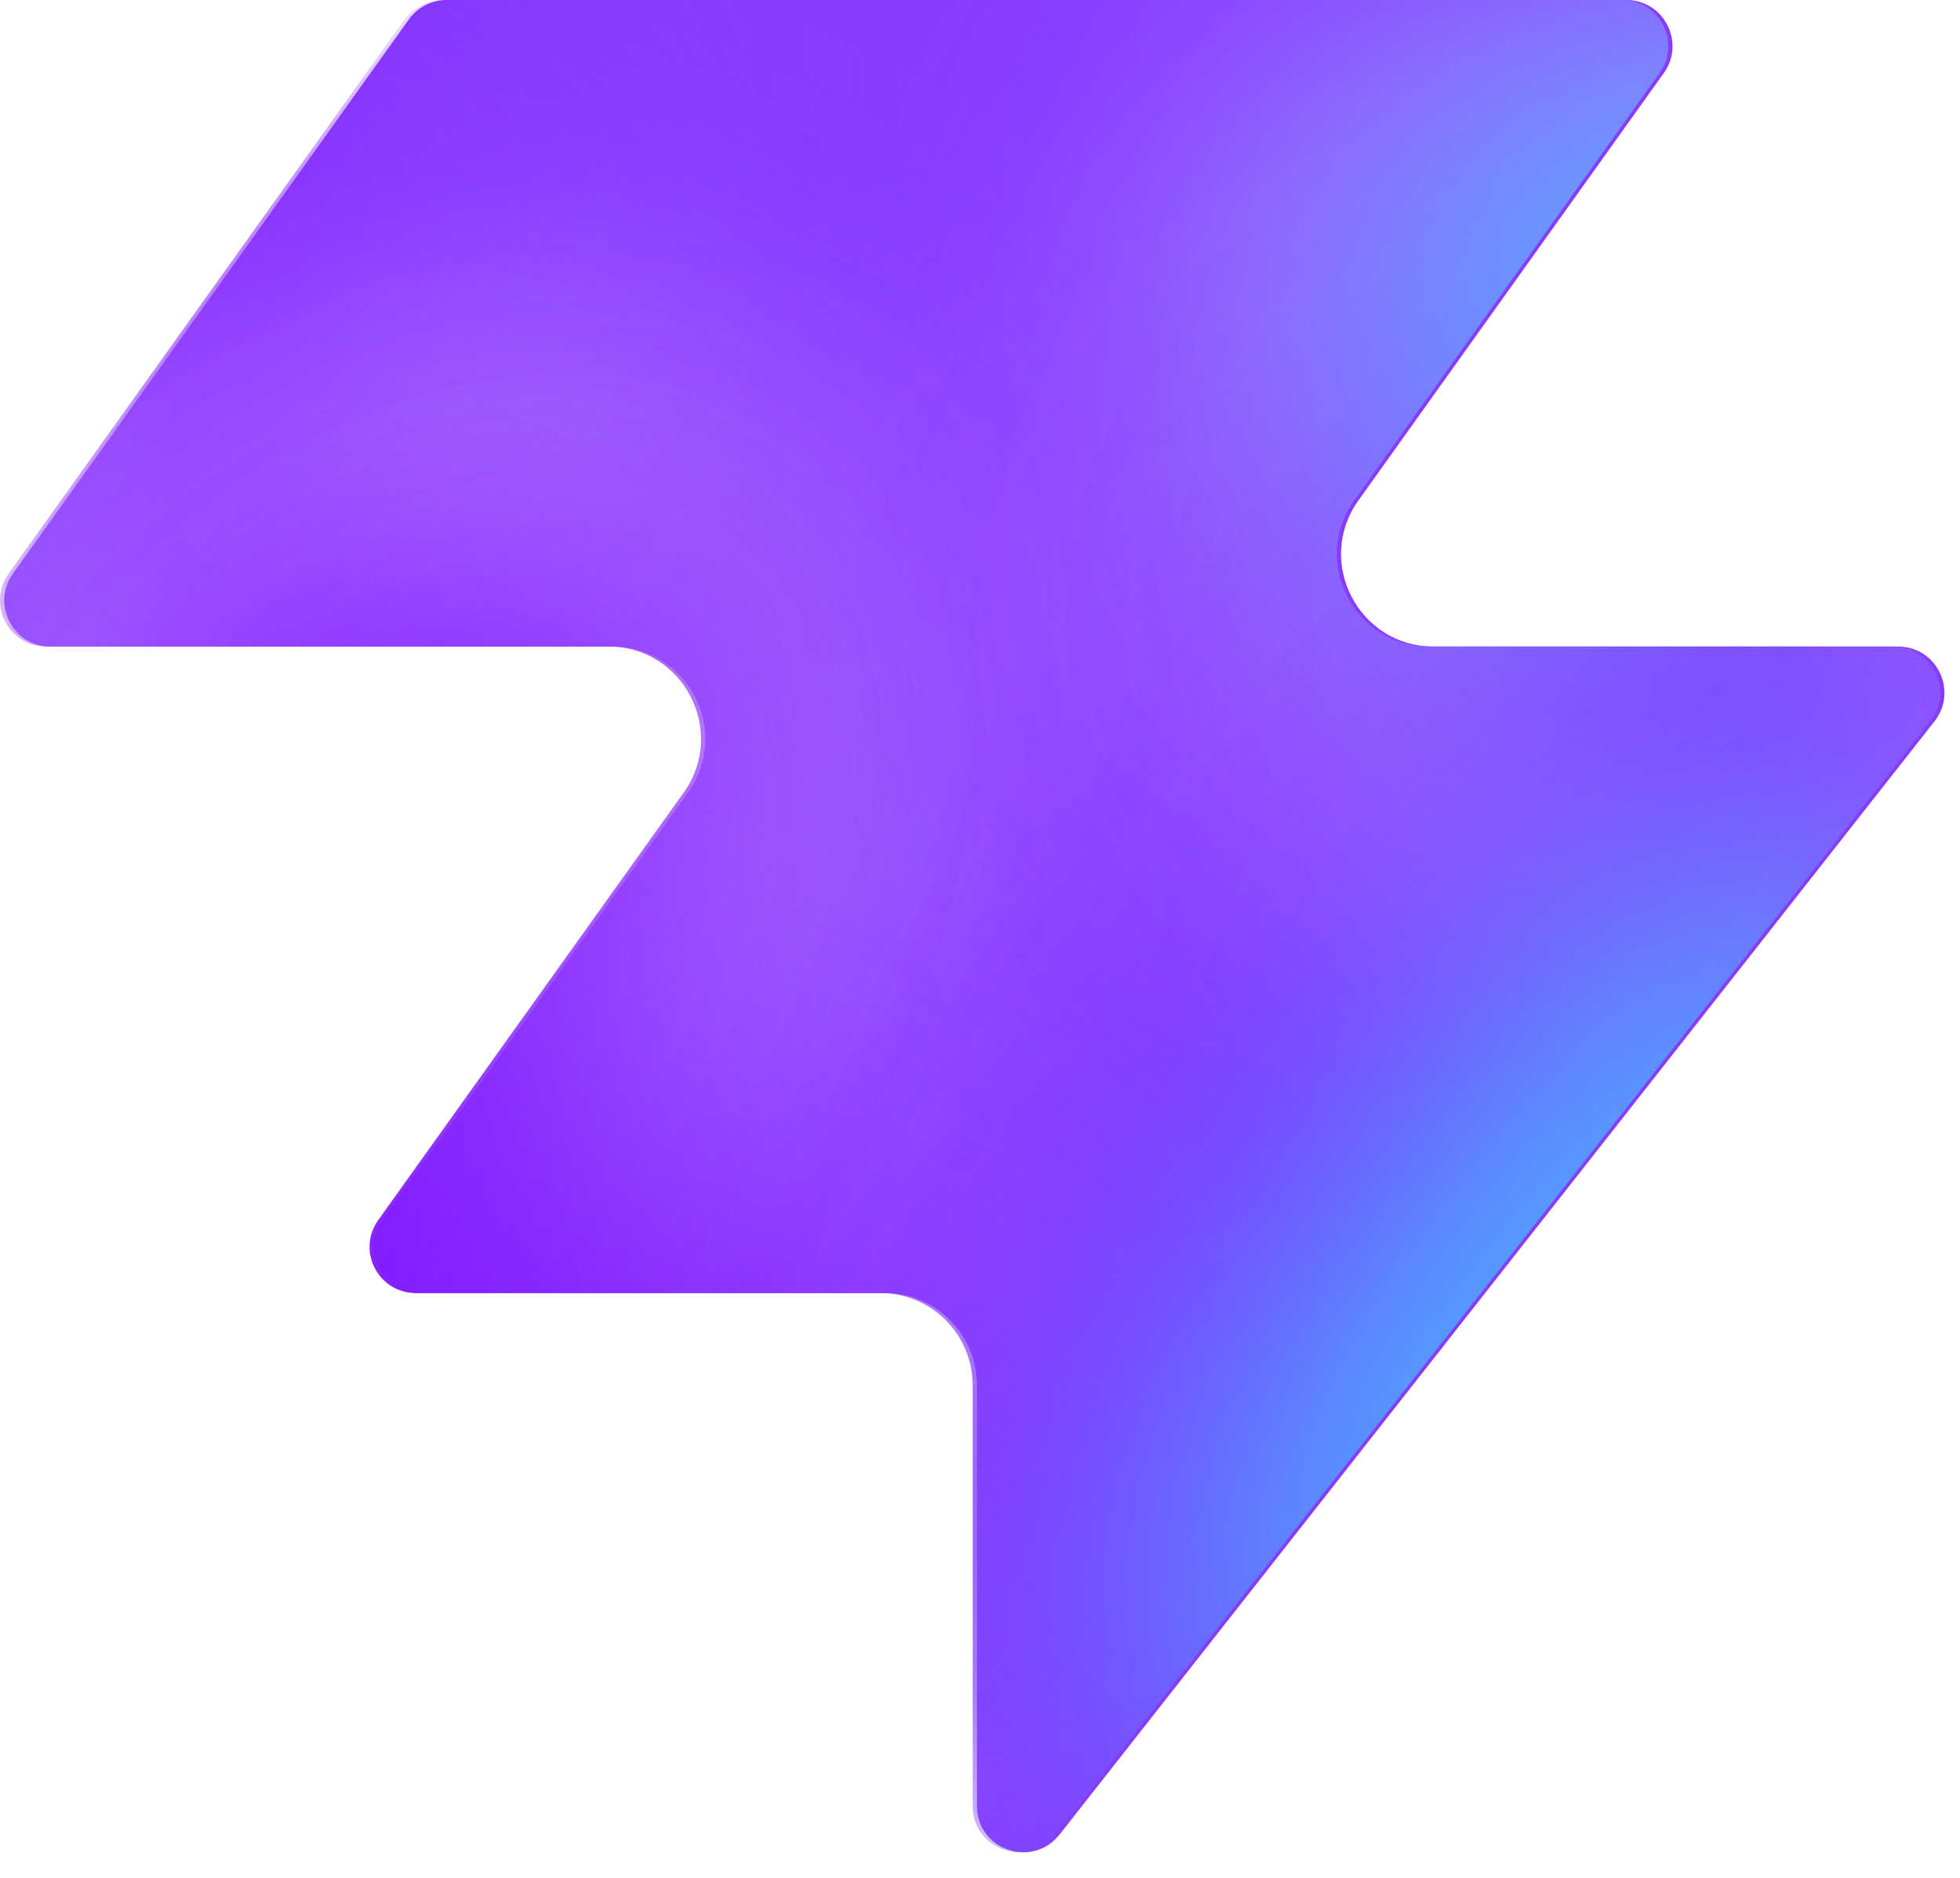
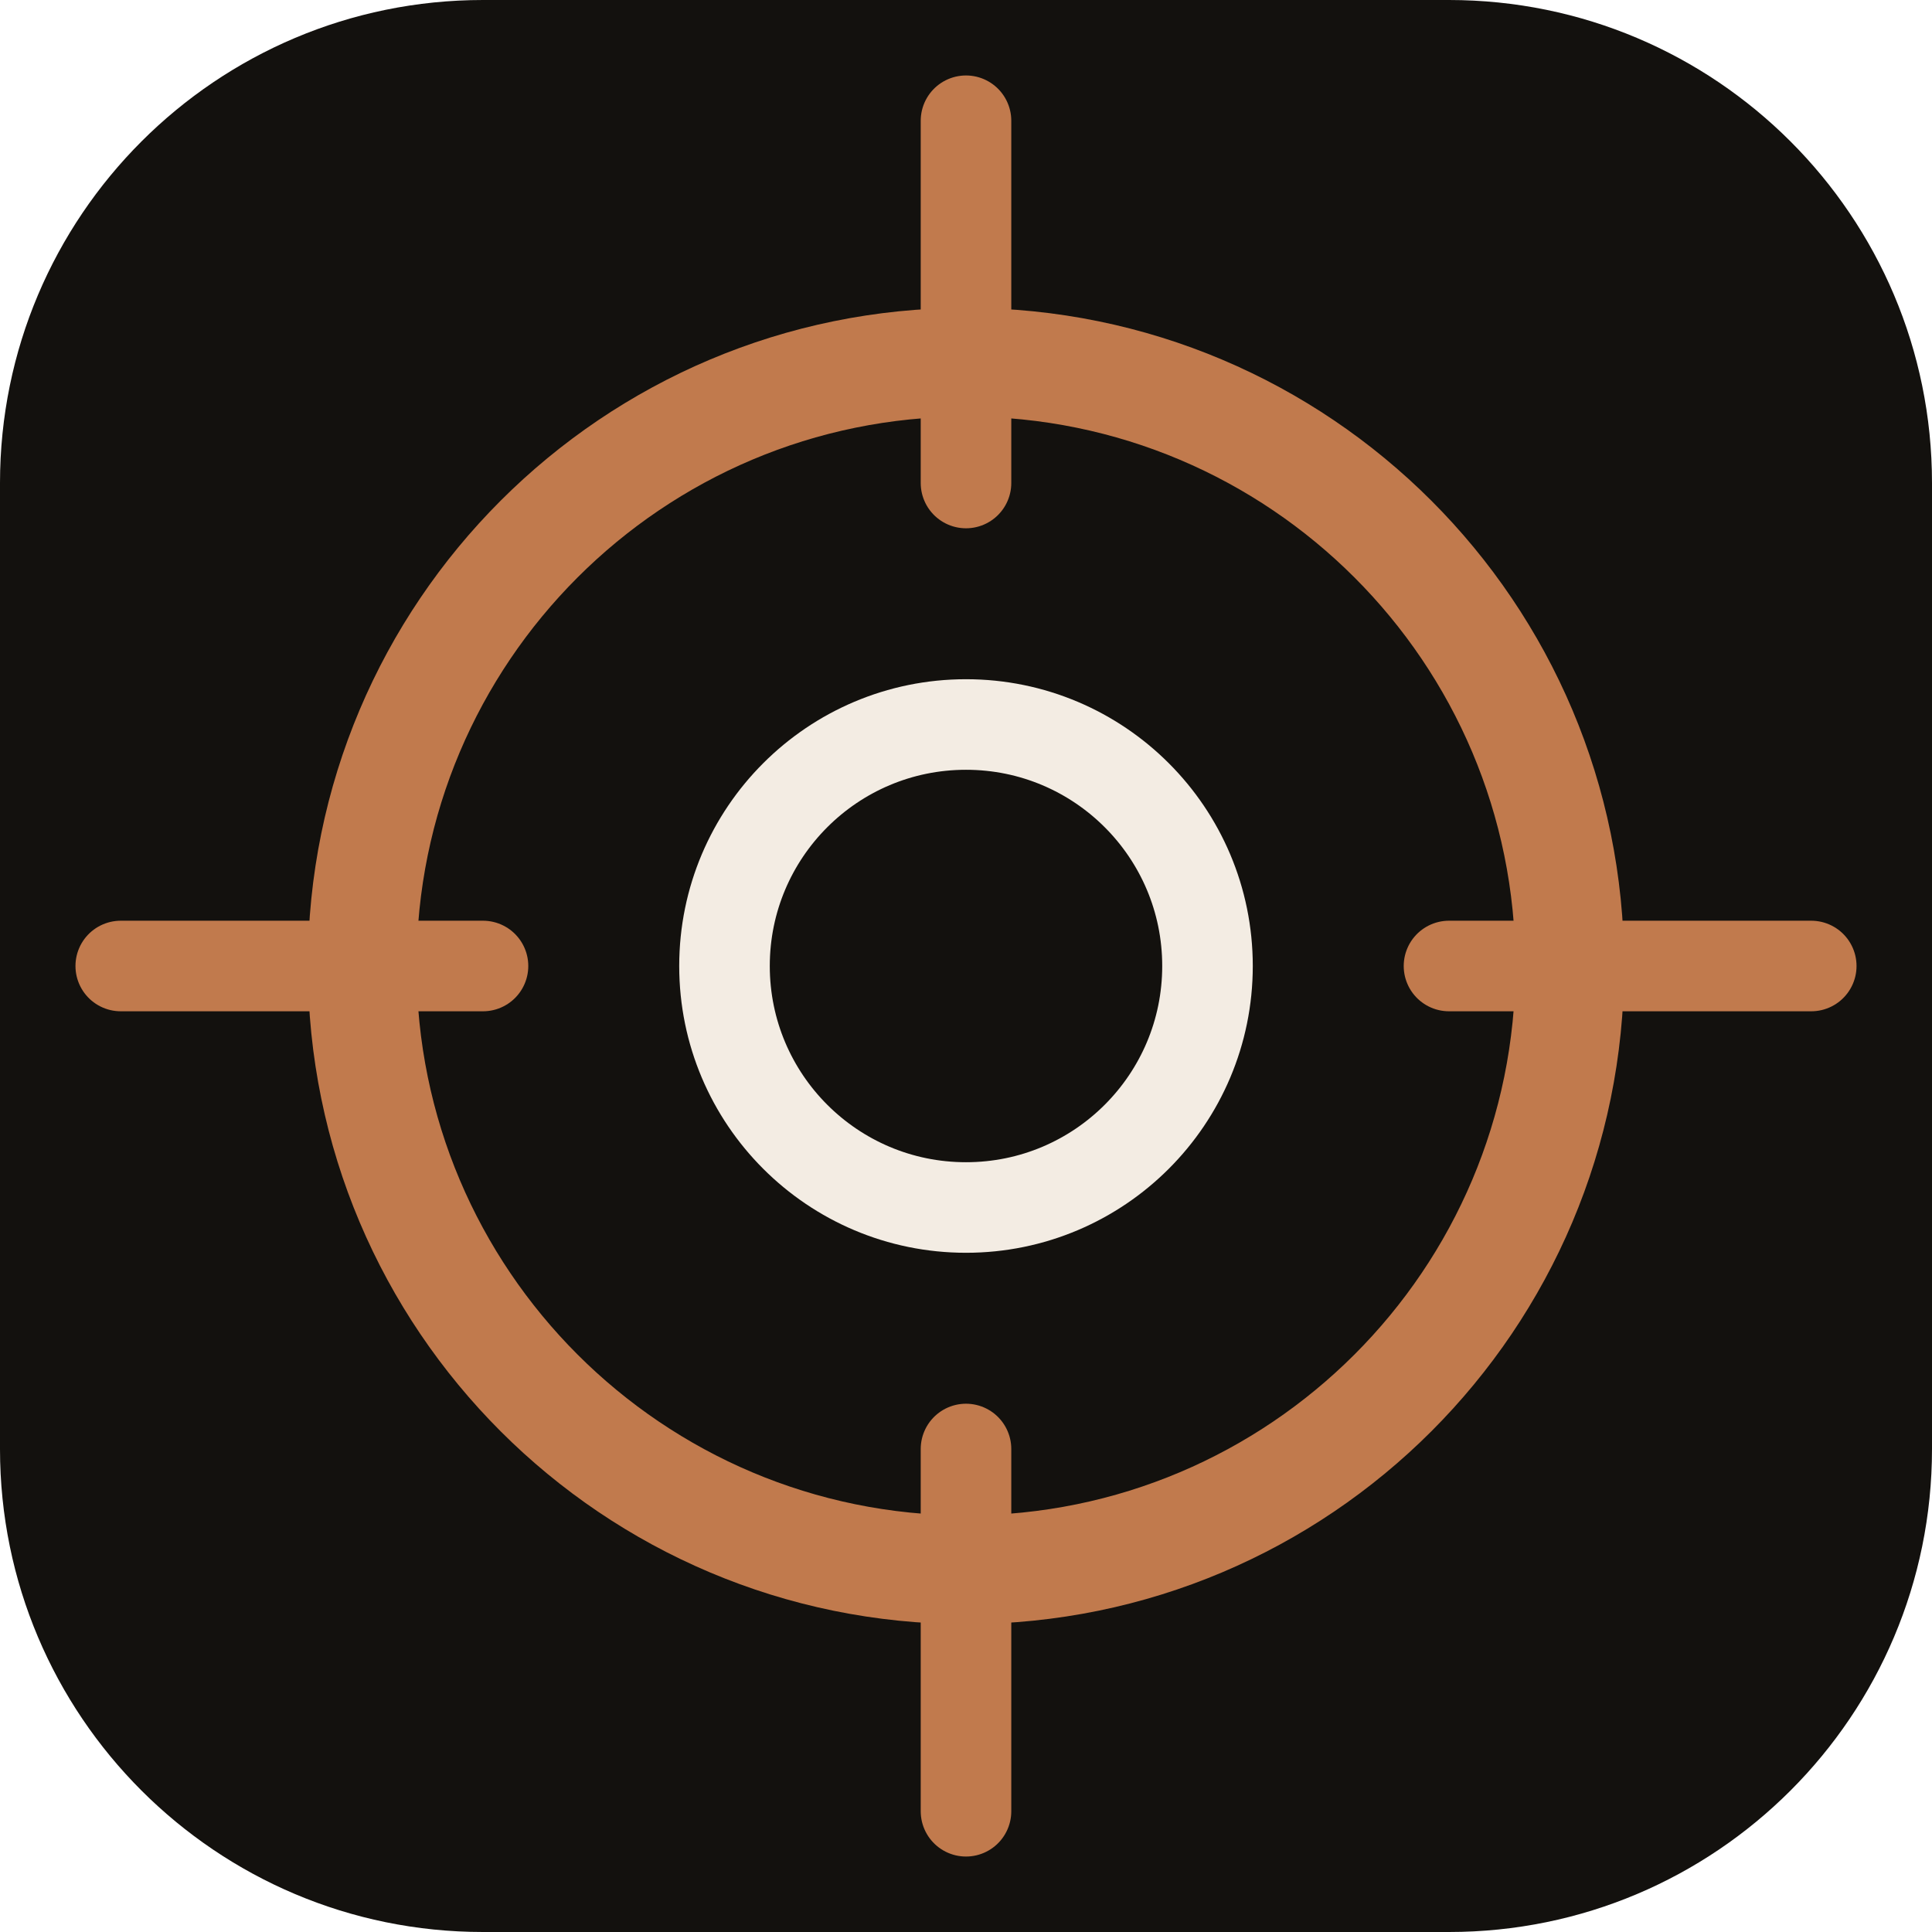
- <svg xmlns="http://www.w3.org/2000/svg" width="48" height="46" fill="none" viewBox="0 0 48 46">
-   <path fill="#863bff" d="M25.946 44.938c-.664.845-2.021.375-2.021-.698V33.937a2.26 2.26 0 0 0-2.262-2.262H10.287c-.92 0-1.456-1.04-.92-1.788l7.48-10.471c1.07-1.497 0-3.578-1.842-3.578H1.237c-.92 0-1.456-1.04-.92-1.788L10.013.474c.214-.297.556-.474.92-.474h28.894c.92 0 1.456 1.04.92 1.788l-7.48 10.471c-1.07 1.498 0 3.579 1.842 3.579h11.377c.943 0 1.473 1.088.89 1.83L25.947 44.94z" style="fill:#863bff;fill:color(display-p3 .525 .23 1);fill-opacity:1" />
-   <mask id="a" width="48" height="46" x="0" y="0" maskUnits="userSpaceOnUse" style="mask-type:alpha">
-     <path fill="#000" d="M25.842 44.938c-.664.844-2.021.375-2.021-.698V33.937a2.26 2.26 0 0 0-2.262-2.262H10.183c-.92 0-1.456-1.04-.92-1.788l7.48-10.471c1.07-1.498 0-3.579-1.842-3.579H1.133c-.92 0-1.456-1.04-.92-1.787L9.91.473c.214-.297.556-.474.92-.474h28.894c.92 0 1.456 1.04.92 1.788l-7.48 10.471c-1.07 1.498 0 3.578 1.842 3.578h11.377c.943 0 1.473 1.088.89 1.832L25.843 44.94z" style="fill:#000;fill-opacity:1" />
-   </mask>
-   <g mask="url(#a)">
-     <g filter="url(#b)">
-       <ellipse cx="5.508" cy="14.704" fill="#ede6ff" rx="5.508" ry="14.704" style="fill:#ede6ff;fill:color(display-p3 .927 .903 1);fill-opacity:1" transform="matrix(.00324 1 1 -.00324 -4.47 31.516)" />
-     </g>
-     <g filter="url(#c)">
-       <ellipse cx="10.399" cy="29.851" fill="#ede6ff" rx="10.399" ry="29.851" style="fill:#ede6ff;fill:color(display-p3 .927 .903 1);fill-opacity:1" transform="matrix(.00324 1 1 -.00324 -39.328 7.883)" />
-     </g>
-     <g filter="url(#d)">
-       <ellipse cx="5.508" cy="30.487" fill="#7e14ff" rx="5.508" ry="30.487" style="fill:#7e14ff;fill:color(display-p3 .492 .077 1);fill-opacity:1" transform="rotate(89.814 -25.913 -14.639)scale(1 -1)" />
-     </g>
-     <g filter="url(#e)">
-       <ellipse cx="5.508" cy="30.599" fill="#7e14ff" rx="5.508" ry="30.599" style="fill:#7e14ff;fill:color(display-p3 .492 .077 1);fill-opacity:1" transform="rotate(89.814 -32.644 -3.334)scale(1 -1)" />
-     </g>
-     <g filter="url(#f)">
-       <ellipse cx="5.508" cy="30.599" fill="#7e14ff" rx="5.508" ry="30.599" style="fill:#7e14ff;fill:color(display-p3 .492 .077 1);fill-opacity:1" transform="matrix(.00324 1 1 -.00324 -34.34 30.47)" />
-     </g>
-     <g filter="url(#g)">
-       <ellipse cx="14.072" cy="22.078" fill="#ede6ff" rx="14.072" ry="22.078" style="fill:#ede6ff;fill:color(display-p3 .927 .903 1);fill-opacity:1" transform="rotate(93.35 24.506 48.493)scale(-1 1)" />
-     </g>
-     <g filter="url(#h)">
-       <ellipse cx="3.47" cy="21.501" fill="#7e14ff" rx="3.47" ry="21.501" style="fill:#7e14ff;fill:color(display-p3 .492 .077 1);fill-opacity:1" transform="rotate(89.009 28.708 47.59)scale(-1 1)" />
-     </g>
-     <g filter="url(#i)">
-       <ellipse cx="3.47" cy="21.501" fill="#7e14ff" rx="3.47" ry="21.501" style="fill:#7e14ff;fill:color(display-p3 .492 .077 1);fill-opacity:1" transform="rotate(89.009 28.708 47.59)scale(-1 1)" />
-     </g>
-     <g filter="url(#j)">
-       <ellipse cx=".387" cy="8.972" fill="#7e14ff" rx="4.407" ry="29.108" style="fill:#7e14ff;fill:color(display-p3 .492 .077 1);fill-opacity:1" transform="rotate(39.51 .387 8.972)" />
-     </g>
-     <g filter="url(#k)">
-       <ellipse cx="47.523" cy="-6.092" fill="#7e14ff" rx="4.407" ry="29.108" style="fill:#7e14ff;fill:color(display-p3 .492 .077 1);fill-opacity:1" transform="rotate(37.892 47.523 -6.092)" />
-     </g>
-     <g filter="url(#l)">
-       <ellipse cx="41.412" cy="6.333" fill="#47bfff" rx="5.971" ry="9.665" style="fill:#47bfff;fill:color(display-p3 .28 .748 1);fill-opacity:1" transform="rotate(37.892 41.412 6.333)" />
-     </g>
-     <g filter="url(#m)">
-       <ellipse cx="-1.879" cy="38.332" fill="#7e14ff" rx="4.407" ry="29.108" style="fill:#7e14ff;fill:color(display-p3 .492 .077 1);fill-opacity:1" transform="rotate(37.892 -1.88 38.332)" />
-     </g>
-     <g filter="url(#n)">
-       <ellipse cx="-1.879" cy="38.332" fill="#7e14ff" rx="4.407" ry="29.108" style="fill:#7e14ff;fill:color(display-p3 .492 .077 1);fill-opacity:1" transform="rotate(37.892 -1.88 38.332)" />
-     </g>
-     <g filter="url(#o)">
-       <ellipse cx="35.651" cy="29.907" fill="#7e14ff" rx="4.407" ry="29.108" style="fill:#7e14ff;fill:color(display-p3 .492 .077 1);fill-opacity:1" transform="rotate(37.892 35.651 29.907)" />
-     </g>
-     <g filter="url(#p)">
-       <ellipse cx="38.418" cy="32.4" fill="#47bfff" rx="5.971" ry="15.297" style="fill:#47bfff;fill:color(display-p3 .28 .748 1);fill-opacity:1" transform="rotate(37.892 38.418 32.4)" />
-     </g>
-   </g>
-   <defs>
-     <filter id="b" width="60.045" height="41.654" x="-19.77" y="16.149" color-interpolation-filters="sRGB" filterUnits="userSpaceOnUse">
-       <feFlood flood-opacity="0" result="BackgroundImageFix" />
-       <feBlend in="SourceGraphic" in2="BackgroundImageFix" result="shape" />
-       <feGaussianBlur result="effect1_foregroundBlur_2002_17158" stdDeviation="7.659" />
-     </filter>
-     <filter id="c" width="90.34" height="51.437" x="-54.613" y="-7.533" color-interpolation-filters="sRGB" filterUnits="userSpaceOnUse">
-       <feFlood flood-opacity="0" result="BackgroundImageFix" />
-       <feBlend in="SourceGraphic" in2="BackgroundImageFix" result="shape" />
-       <feGaussianBlur result="effect1_foregroundBlur_2002_17158" stdDeviation="7.659" />
-     </filter>
-     <filter id="d" width="79.355" height="29.4" x="-49.64" y="2.03" color-interpolation-filters="sRGB" filterUnits="userSpaceOnUse">
-       <feFlood flood-opacity="0" result="BackgroundImageFix" />
-       <feBlend in="SourceGraphic" in2="BackgroundImageFix" result="shape" />
-       <feGaussianBlur result="effect1_foregroundBlur_2002_17158" stdDeviation="4.596" />
-     </filter>
-     <filter id="e" width="79.579" height="29.4" x="-45.045" y="20.029" color-interpolation-filters="sRGB" filterUnits="userSpaceOnUse">
-       <feFlood flood-opacity="0" result="BackgroundImageFix" />
-       <feBlend in="SourceGraphic" in2="BackgroundImageFix" result="shape" />
-       <feGaussianBlur result="effect1_foregroundBlur_2002_17158" stdDeviation="4.596" />
-     </filter>
-     <filter id="f" width="79.579" height="29.4" x="-43.513" y="21.178" color-interpolation-filters="sRGB" filterUnits="userSpaceOnUse">
-       <feFlood flood-opacity="0" result="BackgroundImageFix" />
-       <feBlend in="SourceGraphic" in2="BackgroundImageFix" result="shape" />
-       <feGaussianBlur result="effect1_foregroundBlur_2002_17158" stdDeviation="4.596" />
-     </filter>
-     <filter id="g" width="74.749" height="58.852" x="15.756" y="-17.901" color-interpolation-filters="sRGB" filterUnits="userSpaceOnUse">
-       <feFlood flood-opacity="0" result="BackgroundImageFix" />
-       <feBlend in="SourceGraphic" in2="BackgroundImageFix" result="shape" />
-       <feGaussianBlur result="effect1_foregroundBlur_2002_17158" stdDeviation="7.659" />
-     </filter>
-     <filter id="h" width="61.377" height="25.362" x="23.548" y="2.284" color-interpolation-filters="sRGB" filterUnits="userSpaceOnUse">
-       <feFlood flood-opacity="0" result="BackgroundImageFix" />
-       <feBlend in="SourceGraphic" in2="BackgroundImageFix" result="shape" />
-       <feGaussianBlur result="effect1_foregroundBlur_2002_17158" stdDeviation="4.596" />
-     </filter>
-     <filter id="i" width="61.377" height="25.362" x="23.548" y="2.284" color-interpolation-filters="sRGB" filterUnits="userSpaceOnUse">
-       <feFlood flood-opacity="0" result="BackgroundImageFix" />
-       <feBlend in="SourceGraphic" in2="BackgroundImageFix" result="shape" />
-       <feGaussianBlur result="effect1_foregroundBlur_2002_17158" stdDeviation="4.596" />
-     </filter>
-     <filter id="j" width="56.045" height="63.649" x="-27.636" y="-22.853" color-interpolation-filters="sRGB" filterUnits="userSpaceOnUse">
-       <feFlood flood-opacity="0" result="BackgroundImageFix" />
-       <feBlend in="SourceGraphic" in2="BackgroundImageFix" result="shape" />
-       <feGaussianBlur result="effect1_foregroundBlur_2002_17158" stdDeviation="4.596" />
-     </filter>
-     <filter id="k" width="54.814" height="64.646" x="20.116" y="-38.415" color-interpolation-filters="sRGB" filterUnits="userSpaceOnUse">
-       <feFlood flood-opacity="0" result="BackgroundImageFix" />
-       <feBlend in="SourceGraphic" in2="BackgroundImageFix" result="shape" />
-       <feGaussianBlur result="effect1_foregroundBlur_2002_17158" stdDeviation="4.596" />
-     </filter>
-     <filter id="l" width="33.541" height="35.313" x="24.641" y="-11.323" color-interpolation-filters="sRGB" filterUnits="userSpaceOnUse">
-       <feFlood flood-opacity="0" result="BackgroundImageFix" />
-       <feBlend in="SourceGraphic" in2="BackgroundImageFix" result="shape" />
-       <feGaussianBlur result="effect1_foregroundBlur_2002_17158" stdDeviation="4.596" />
-     </filter>
-     <filter id="m" width="54.814" height="64.646" x="-29.286" y="6.009" color-interpolation-filters="sRGB" filterUnits="userSpaceOnUse">
-       <feFlood flood-opacity="0" result="BackgroundImageFix" />
-       <feBlend in="SourceGraphic" in2="BackgroundImageFix" result="shape" />
-       <feGaussianBlur result="effect1_foregroundBlur_2002_17158" stdDeviation="4.596" />
-     </filter>
-     <filter id="n" width="54.814" height="64.646" x="-29.286" y="6.009" color-interpolation-filters="sRGB" filterUnits="userSpaceOnUse">
-       <feFlood flood-opacity="0" result="BackgroundImageFix" />
-       <feBlend in="SourceGraphic" in2="BackgroundImageFix" result="shape" />
-       <feGaussianBlur result="effect1_foregroundBlur_2002_17158" stdDeviation="4.596" />
-     </filter>
-     <filter id="o" width="54.814" height="64.646" x="8.244" y="-2.416" color-interpolation-filters="sRGB" filterUnits="userSpaceOnUse">
-       <feFlood flood-opacity="0" result="BackgroundImageFix" />
-       <feBlend in="SourceGraphic" in2="BackgroundImageFix" result="shape" />
-       <feGaussianBlur result="effect1_foregroundBlur_2002_17158" stdDeviation="4.596" />
-     </filter>
-     <filter id="p" width="39.409" height="43.623" x="18.713" y="10.588" color-interpolation-filters="sRGB" filterUnits="userSpaceOnUse">
-       <feFlood flood-opacity="0" result="BackgroundImageFix" />
-       <feBlend in="SourceGraphic" in2="BackgroundImageFix" result="shape" />
-       <feGaussianBlur result="effect1_foregroundBlur_2002_17158" stdDeviation="4.596" />
-     </filter>
-   </defs>
+ <svg xmlns="http://www.w3.org/2000/svg" viewBox="0 0 32 32" width="32" height="32">
+   <rect width="32" height="32" rx="8" fill="#13110E" />
+   <circle cx="16" cy="16" r="10" stroke="#C17A4D" stroke-width="1.8" fill="none" />
+   <circle cx="16" cy="16" r="4" stroke="#F3ECE3" stroke-width="1.5" fill="none" />
+   <line x1="16" y1="2" x2="16" y2="8" stroke="#C17A4D" stroke-width="1.5" stroke-linecap="round" />
+   <line x1="16" y1="24" x2="16" y2="30" stroke="#C17A4D" stroke-width="1.5" stroke-linecap="round" />
+   <line x1="2" y1="16" x2="8" y2="16" stroke="#C17A4D" stroke-width="1.5" stroke-linecap="round" />
+   <line x1="24" y1="16" x2="30" y2="16" stroke="#C17A4D" stroke-width="1.5" stroke-linecap="round" />
</svg>
